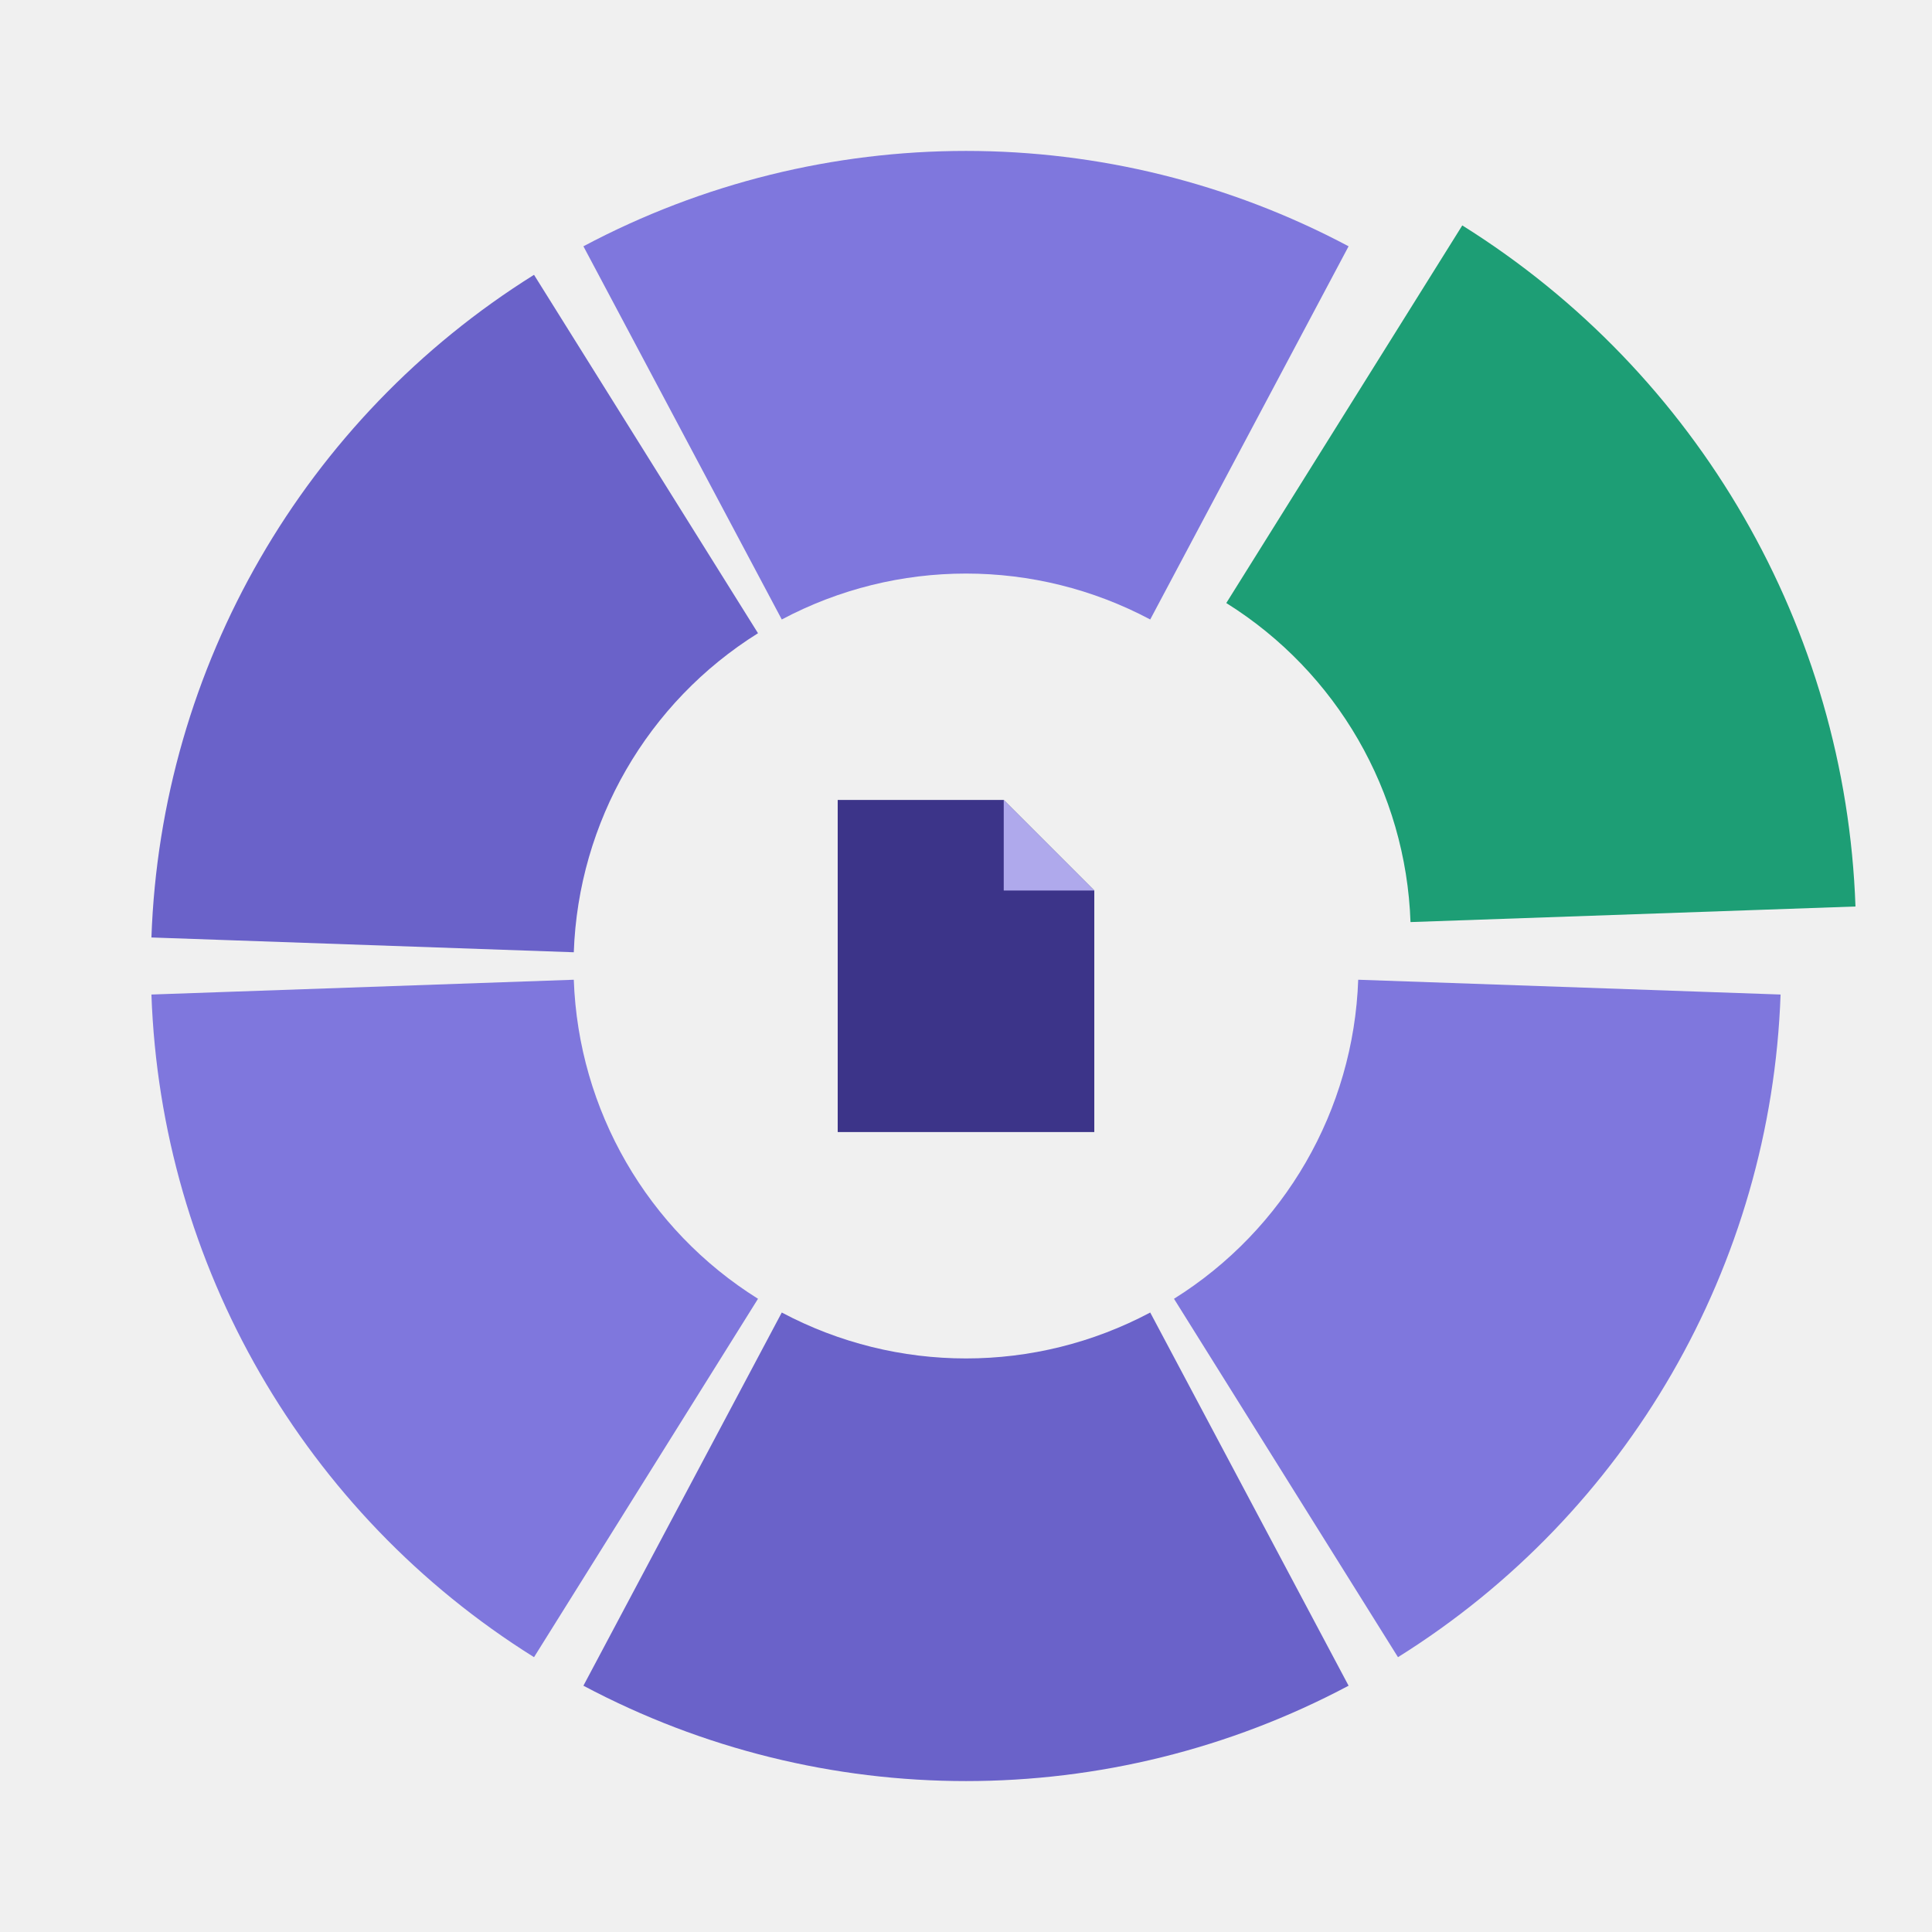
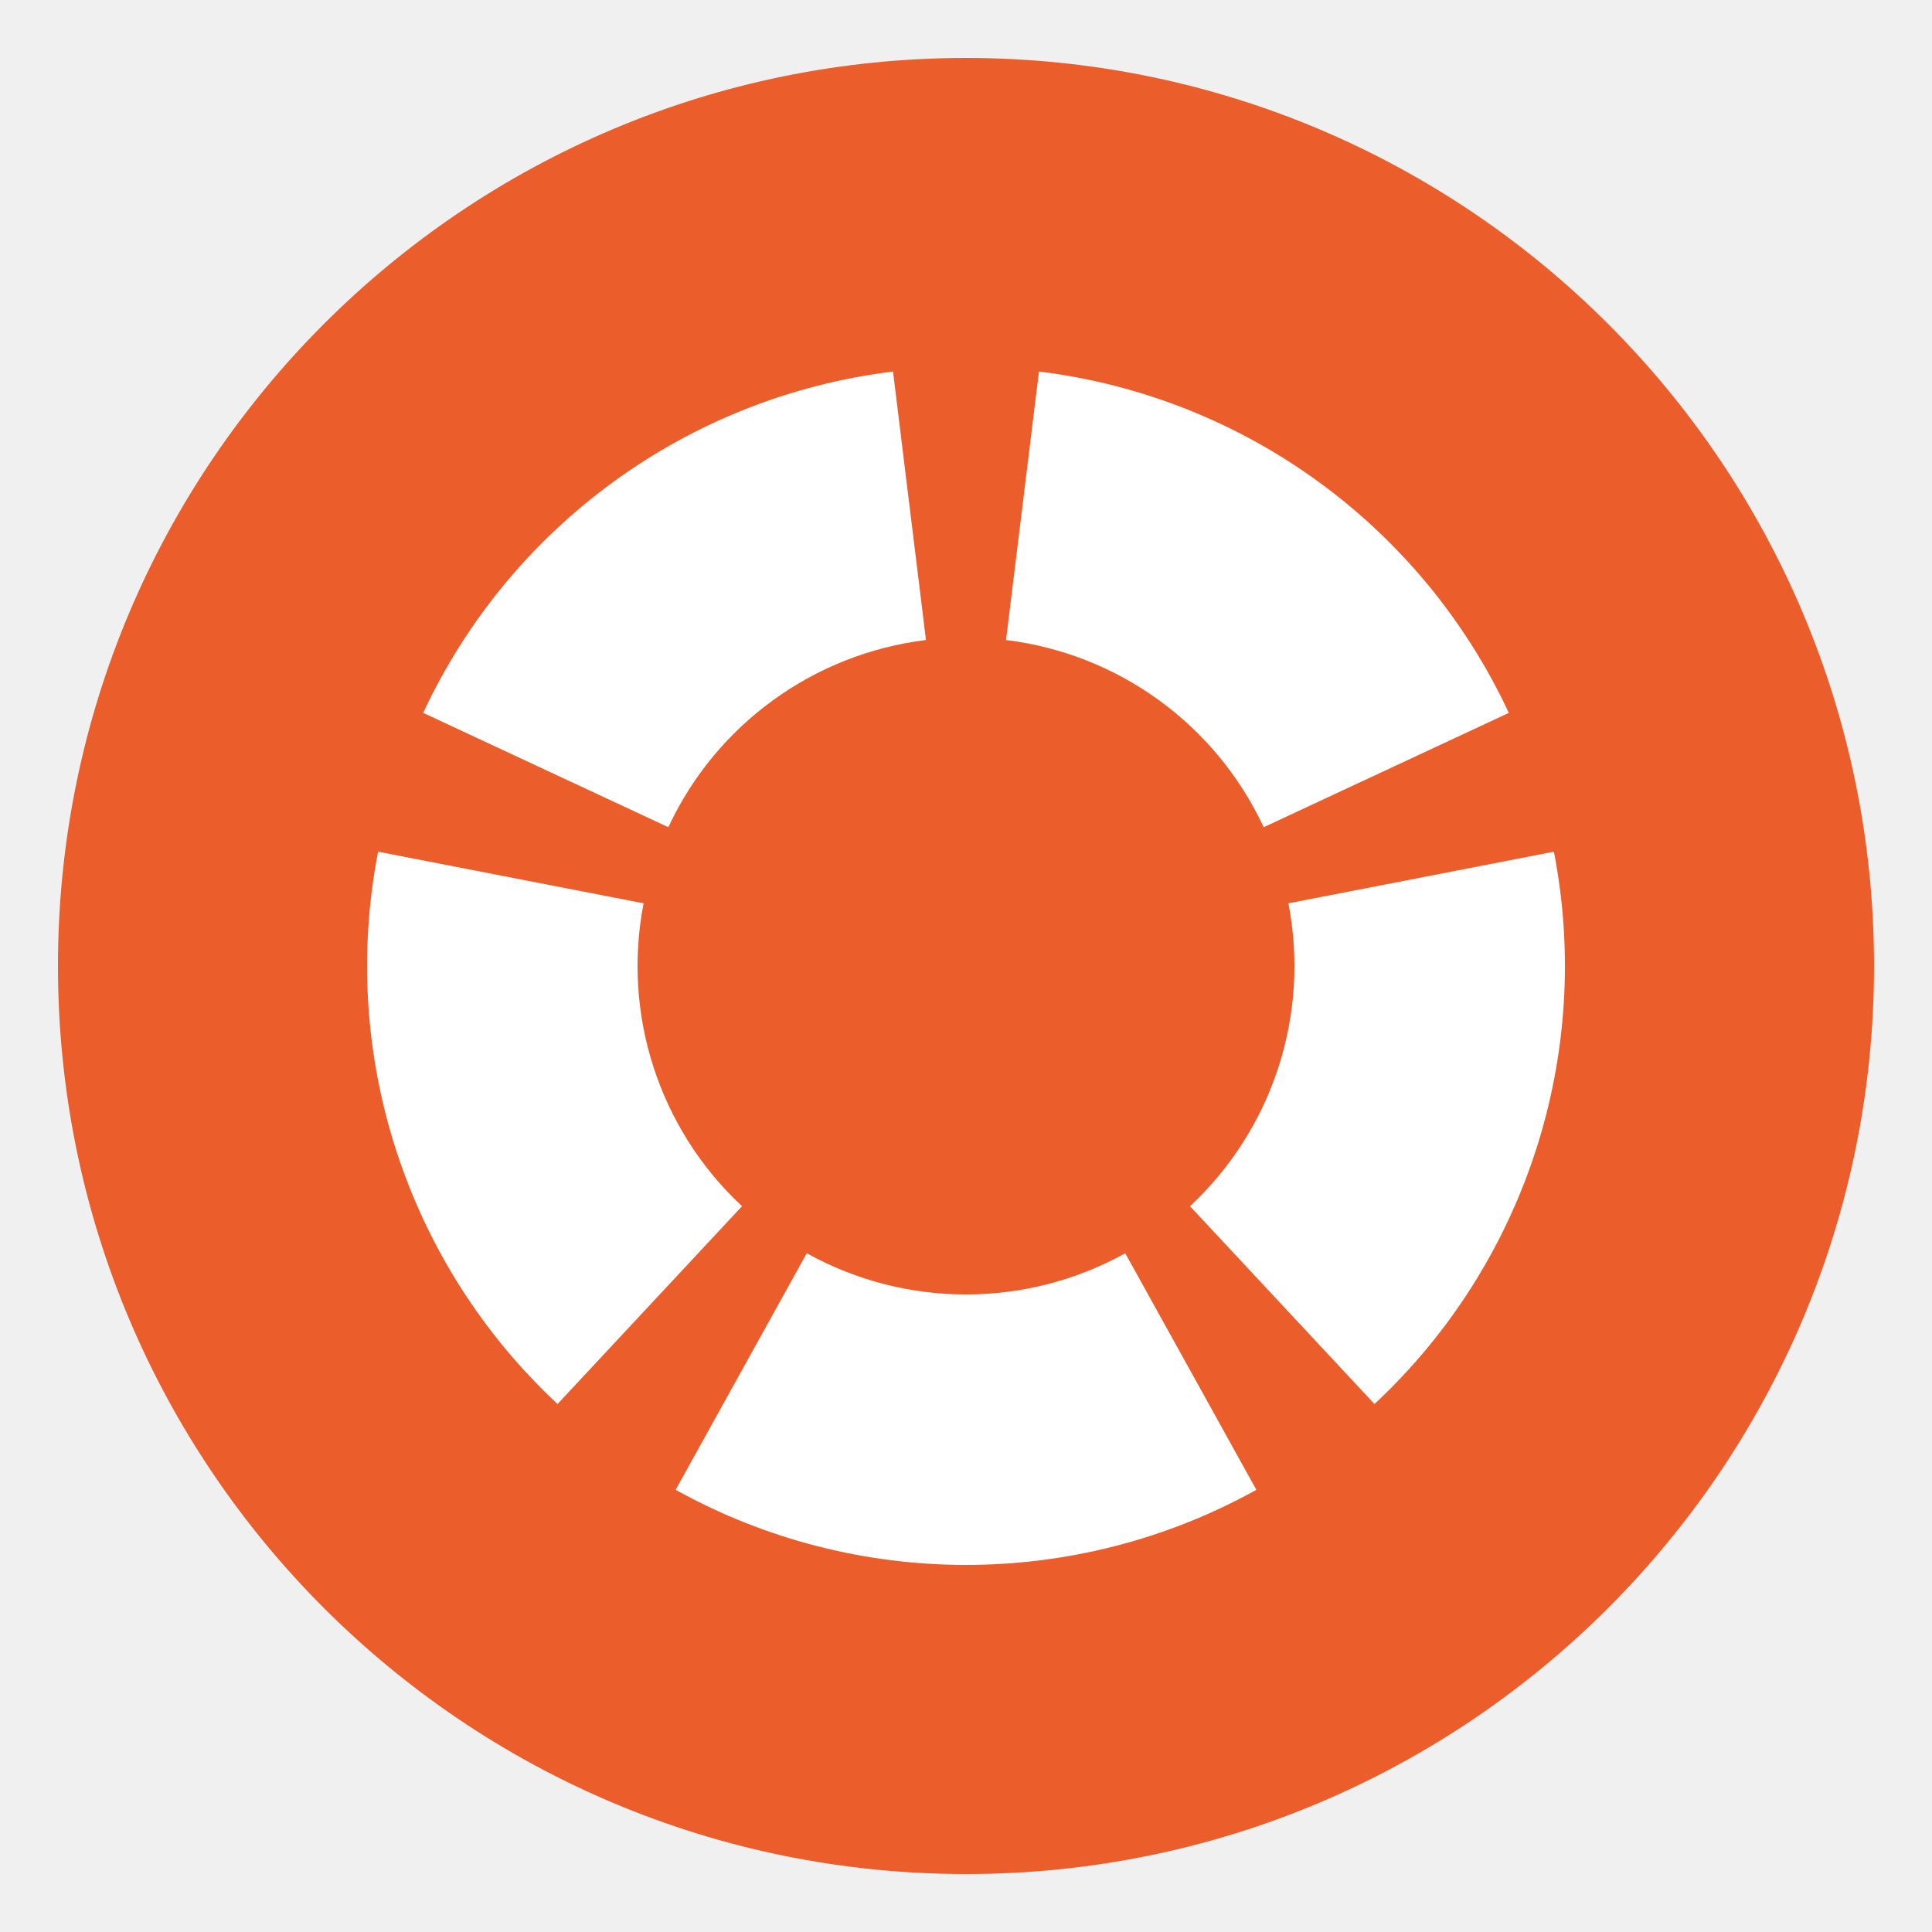
<svg xmlns="http://www.w3.org/2000/svg" width="512" height="512" viewBox="0 0 512 512">
-   <path transform="translate(0,-0)" fill="#7F77DD" d="M154.61 65.27 A216 216 0 0 1 357.39 65.27 L304.82 164.17 A104 104 0 0 0 207.18 164.17 Z" />
-   <path transform="translate(13.86,-8)" fill="#1D9E75" d="M373.66 67.74 A222 222 0 0 1 477.86 248.23 L359.94 252.36 A104 104 0 0 0 311.12 167.81 Z" />
-   <path transform="translate(0,0)" fill="#7F77DD" d="M471.87 263.56 A216 216 0 0 1 370.48 439.17 L311.12 344.19 A104 104 0 0 0 359.94 259.64 Z" />
-   <path transform="translate(0,0)" fill="#6A62C9" d="M357.39 446.73 A216 216 0 0 1 154.61 446.73 L207.18 347.83 A104 104 0 0 0 304.82 347.83 Z" />
-   <path transform="translate(-0,0)" fill="#7F77DD" d="M141.52 439.17 A216 216 0 0 1 40.13 263.56 L152.06 259.64 A104 104 0 0 0 200.88 344.19 Z" />
-   <path transform="translate(-0,-0)" fill="#6A62C9" d="M40.13 248.44 A216 216 0 0 1 141.52 72.83 L200.88 167.81 A104 104 0 0 0 152.06 252.36 Z" />
-   <path fill="#3C3489" d="M222 212 h44 l24 24 v64 h-68 z" />
-   <path fill="#AFA9EC" d="M266 212 v24 h24 z" />
+   <circle cx="256" cy="256" r="240.64" fill="#EB5E2B" />
+   <path fill="#FFFFFF" d="M275.34 98.46 A158.72 158.72 0 0 1 399.85 188.92 L334.89 219.22 A87.04 87.04 0 0 0 266.61 169.61 Z" />
+   <path fill="#FFFFFF" d="M411.80 225.71 A158.72 158.72 0 0 1 364.25 372.08 L315.36 319.66 A87.04 87.04 0 0 0 341.44 239.39 Z" />
+   <path fill="#FFFFFF" d="M332.95 394.82 A158.72 158.72 0 0 1 179.05 394.82 L213.80 332.13 A87.04 87.04 0 0 0 298.20 332.13 Z" />
+   <path fill="#FFFFFF" d="M147.75 372.08 A158.72 158.72 0 0 1 100.20 225.71 L170.56 239.39 A87.04 87.04 0 0 0 196.64 319.66 Z" />
+   <path fill="#FFFFFF" d="M112.15 188.92 A158.72 158.72 0 0 1 236.66 98.46 L245.39 169.61 A87.04 87.04 0 0 0 177.11 219.22 Z" />
</svg>
